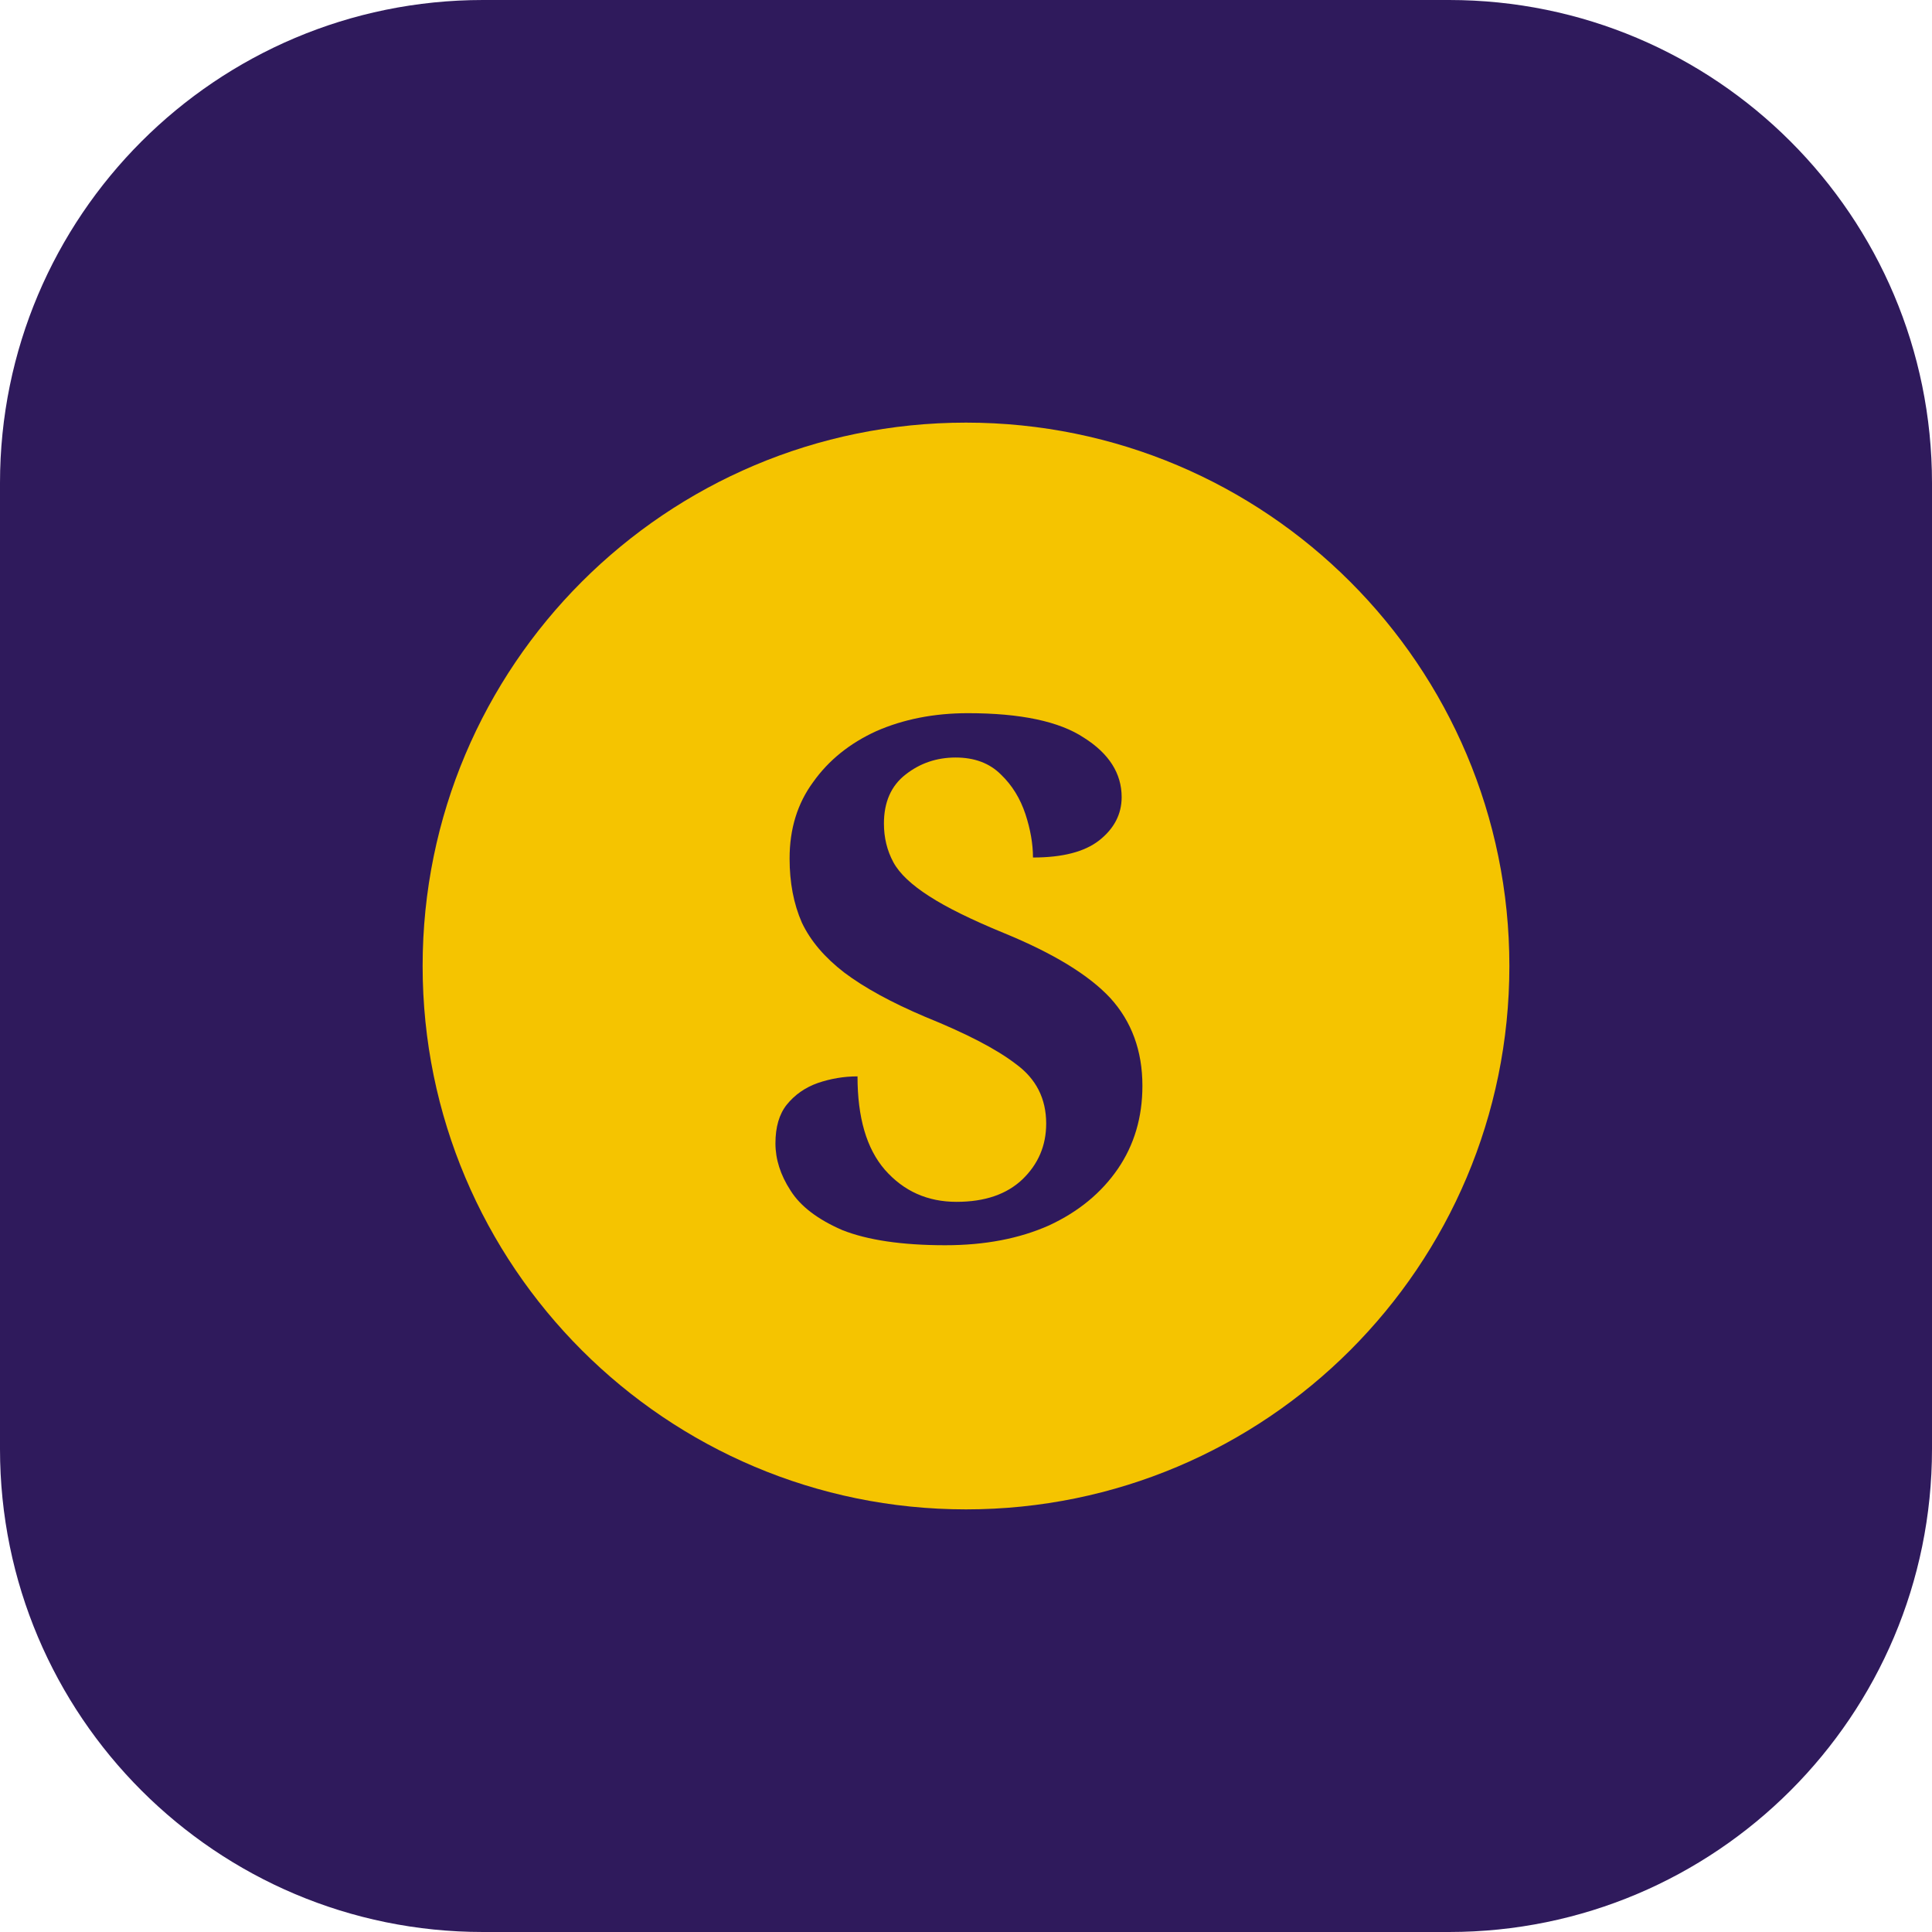
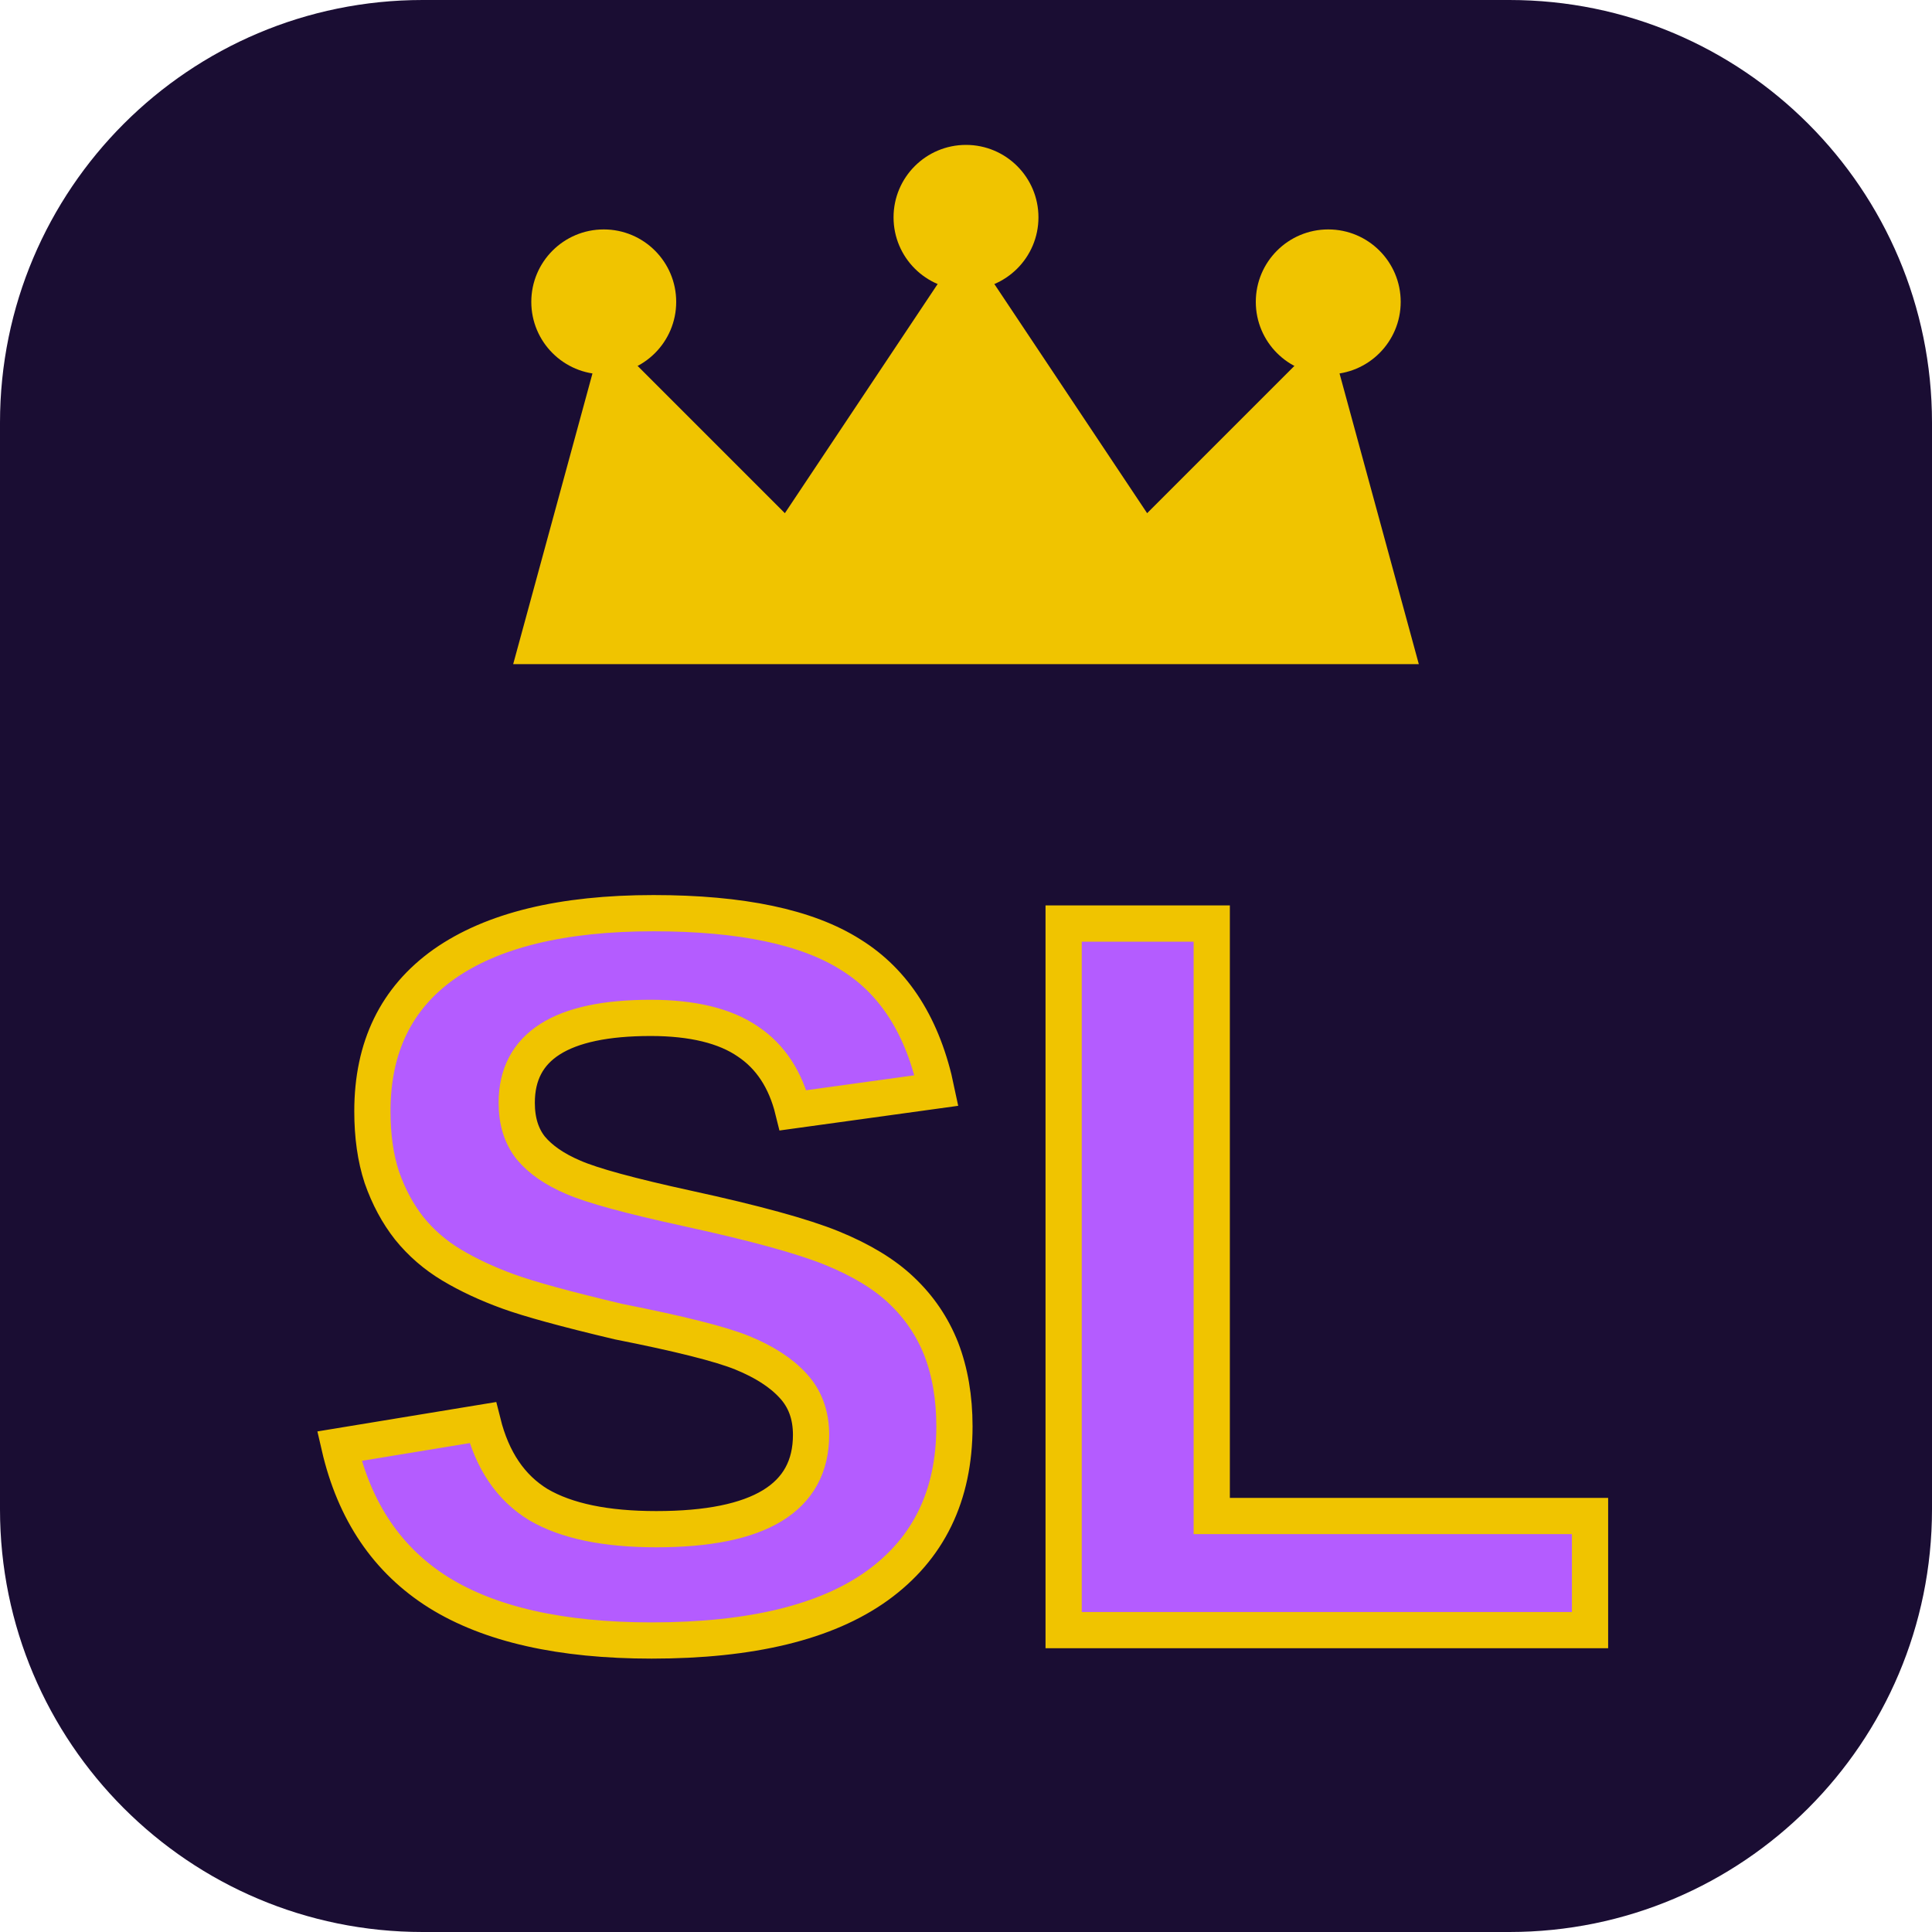
<svg xmlns="http://www.w3.org/2000/svg" viewBox="0 0 32 32">
-   <rect width="32" height="32" rx="8" fill="#2f1a5c" />
-   <circle cx="16" cy="16" r="9" fill="#f5c400" />
-   <text x="16" y="20.5" text-anchor="middle" font-size="12" font-family="Georgia, serif" font-weight="700" fill="#2f1a5c">S</text>
+   <rect width="32" height="32" rx="7" fill="#1a0d33" />
+   <path d="M8.5 11 L10 5.5 L13 8.5 L16 4 L19 8.5 L22 5.5 L23.5 11 Z" fill="#f0c400" />
+   <circle cx="10" cy="5" r="1.2" fill="#f0c400" />
+   <circle cx="16" cy="3.6" r="1.2" fill="#f0c400" />
+   <circle cx="22" cy="5" r="1.2" fill="#f0c400" />
+   <text x="16" y="27" text-anchor="middle" font-size="17" font-family="Arial Black, Arial, sans-serif" font-weight="900" fill="#b45cff" stroke="#f0c400" stroke-width="0.6">SL</text>
</svg>
